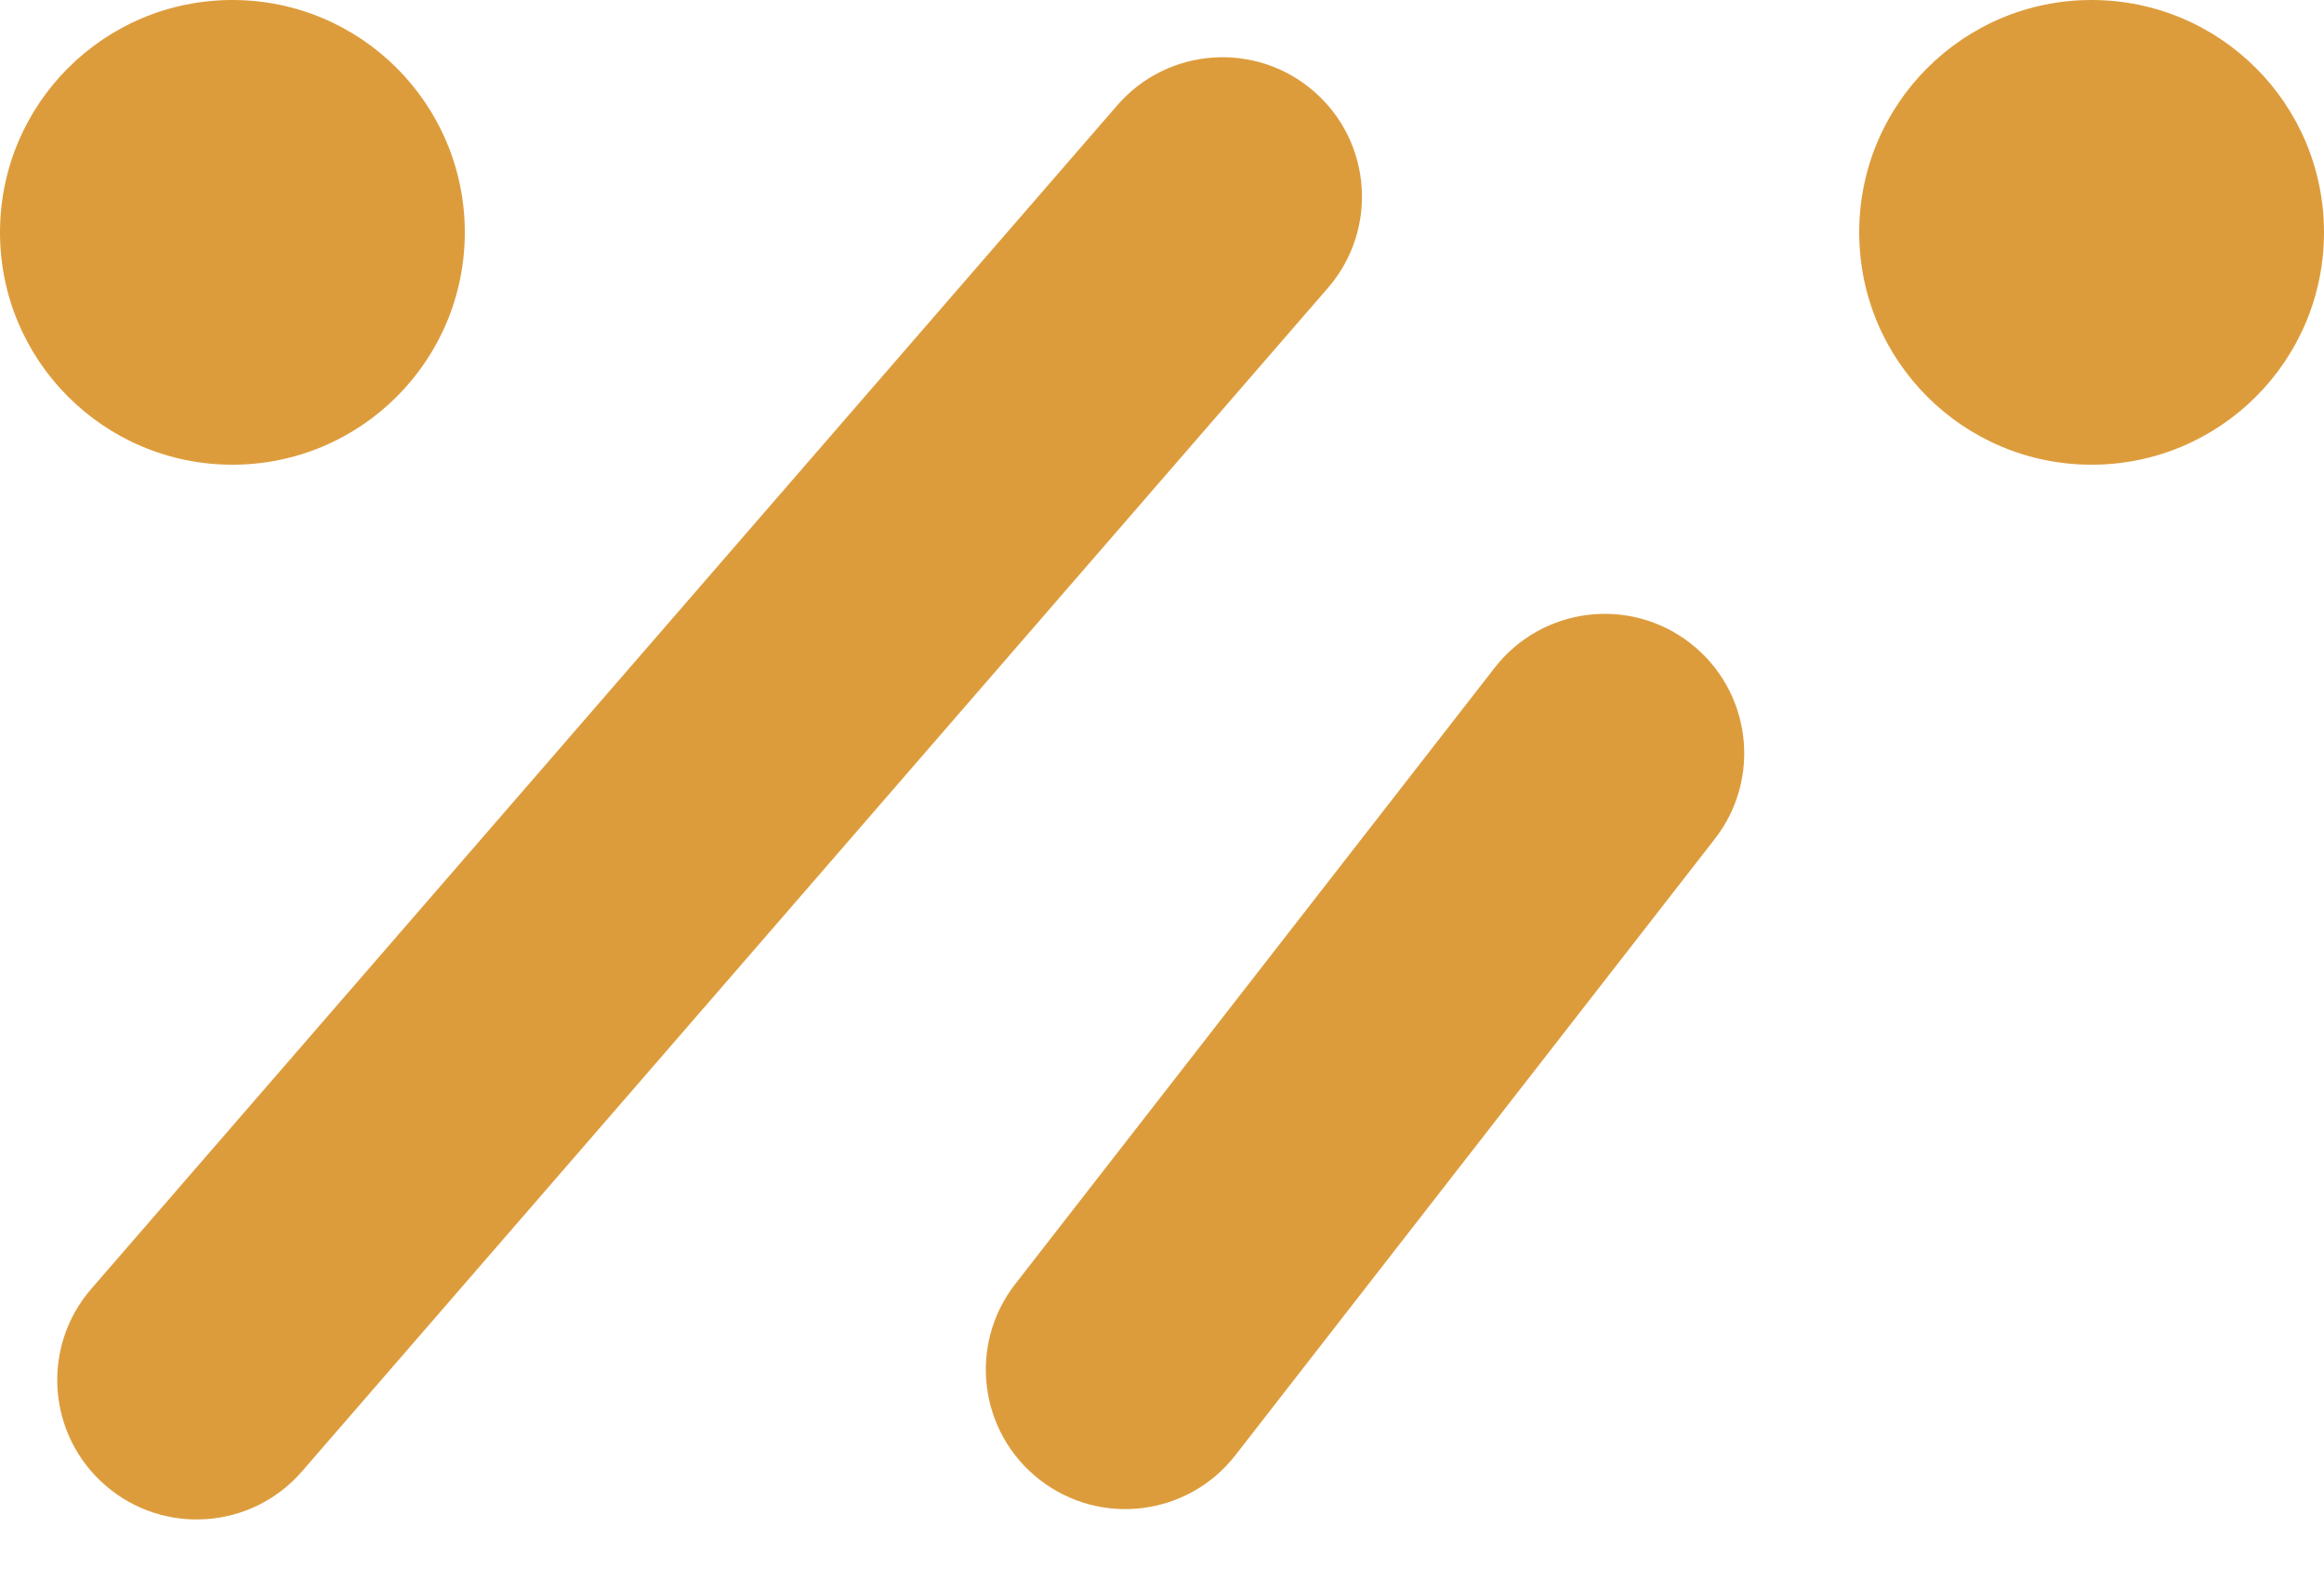
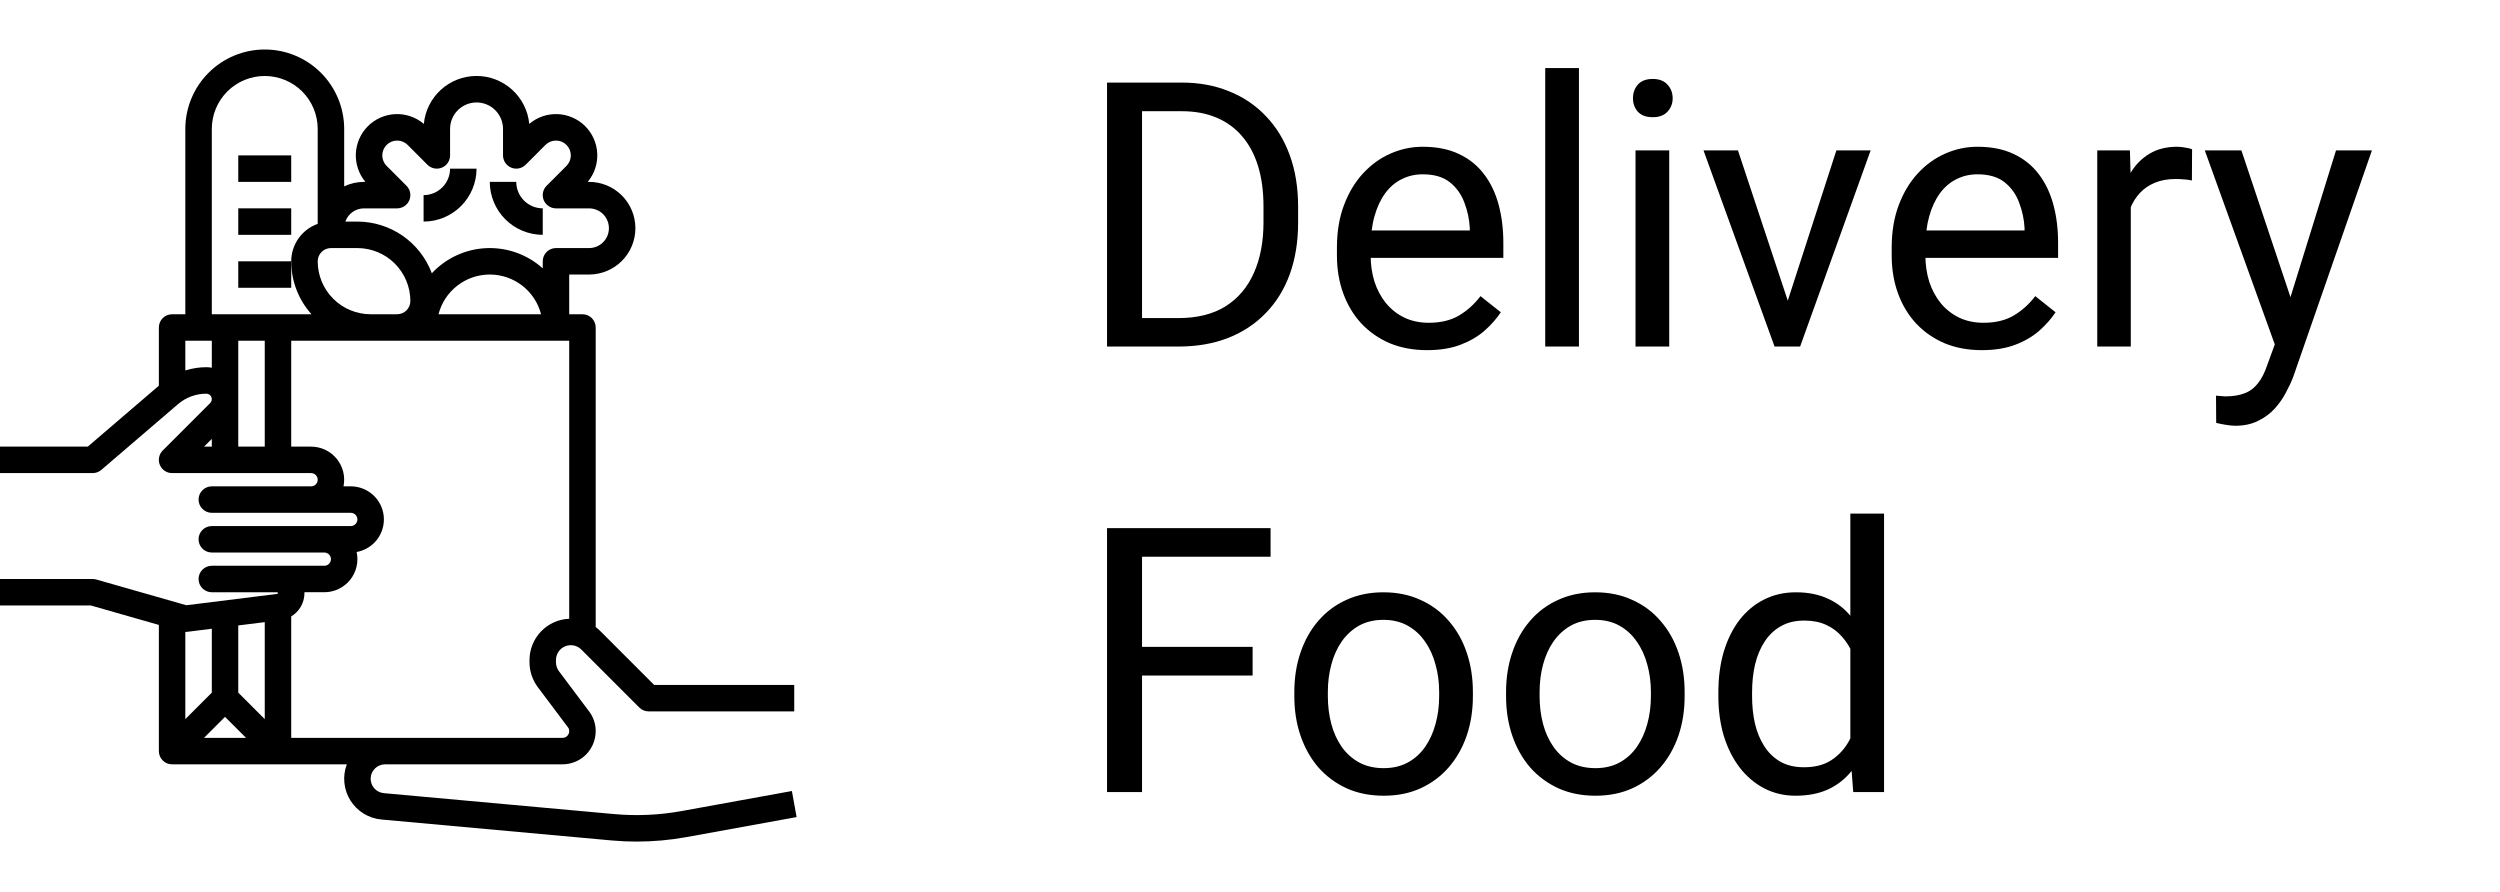
- <svg xmlns="http://www.w3.org/2000/svg" width="25" height="17" viewBox="0 0 25 17" fill="none">
-   <path d="M2.5 5C3.881 5 5 3.881 5 2.5C5 1.119 3.881 0 2.5 0C1.119 0 0 1.119 0 2.5C0 3.881 1.119 5 2.5 5Z" fill="#DD9C3C" />
-   <path d="M22.5 5C23.881 5 25 3.881 25 2.5C25 1.119 23.881 0 22.5 0C21.119 0 20 1.119 20 2.5C20 3.881 21.119 5 22.5 5Z" fill="#DD9C3C" />
-   <path d="M14.133 0.982C14.76 1.525 14.827 2.472 14.285 3.098L3.249 15.831C2.707 16.457 1.76 16.525 1.134 15.982C0.507 15.44 0.44 14.492 0.982 13.867L12.018 1.134C12.56 0.507 13.508 0.44 14.133 0.982Z" fill="#DD9C3C" />
-   <path d="M18.447 9.026C18.956 8.372 18.838 7.43 18.184 6.921C17.53 6.412 16.588 6.53 16.079 7.184L10.921 13.816C10.412 14.47 10.53 15.412 11.184 15.921C11.838 16.43 12.78 16.312 13.289 15.658L18.447 9.026Z" fill="#DD9C3C" />
+ <svg xmlns="http://www.w3.org/2000/svg" width="101" height="36" viewBox="0 0 101 36" fill="none">
+   <path d="M11.765 6.278H9.626V7.348H11.765V6.278Z" fill="black" />
+   <path d="M11.765 8.417H9.626V9.487H11.765V8.417Z" fill="black" />
+   <path d="M11.765 10.557H9.626V11.626H11.765V10.557Z" fill="black" />
+   <path d="M19.253 6.813H18.183C18.183 7.097 18.07 7.369 17.869 7.569C17.669 7.77 17.397 7.882 17.113 7.883V8.952C17.681 8.952 18.224 8.726 18.625 8.325C19.026 7.924 19.252 7.38 19.253 6.813Z" fill="black" />
+   <path d="M21.927 9.487V8.417C21.643 8.417 21.371 8.304 21.171 8.104C20.97 7.903 20.857 7.631 20.857 7.348H19.787C19.788 7.915 20.014 8.459 20.415 8.86C20.816 9.261 21.359 9.486 21.927 9.487Z" fill="black" />
+   <path d="M27.541 32.766C26.638 32.93 25.718 32.971 24.804 32.888L15.505 32.043C15.355 32.029 15.217 31.959 15.118 31.846C15.02 31.733 14.968 31.586 14.975 31.436C14.982 31.286 15.046 31.144 15.155 31.041C15.263 30.937 15.407 30.879 15.557 30.879H22.729C23.083 30.878 23.423 30.737 23.674 30.486C23.924 30.235 24.065 29.895 24.066 29.541V29.528C24.065 29.247 23.974 28.974 23.806 28.749L22.581 27.117C22.504 27.013 22.462 26.887 22.461 26.757V26.665C22.461 26.547 22.496 26.431 22.562 26.332C22.628 26.234 22.722 26.157 22.831 26.111C22.941 26.066 23.062 26.054 23.178 26.077C23.294 26.1 23.401 26.157 23.485 26.241L25.827 28.583C25.876 28.633 25.935 28.672 26 28.699C26.065 28.726 26.135 28.74 26.205 28.74H32.087V27.67H26.426L24.241 25.485C24.186 25.43 24.128 25.379 24.066 25.332V13.231C24.066 13.089 24.009 12.953 23.909 12.852C23.809 12.752 23.673 12.696 23.531 12.696H22.996V11.091H23.798C24.295 11.091 24.771 10.894 25.122 10.543C25.473 10.192 25.67 9.716 25.67 9.22C25.67 8.723 25.473 8.247 25.122 7.896C24.771 7.545 24.295 7.348 23.798 7.348H23.743C24.011 7.027 24.148 6.618 24.129 6.2C24.109 5.783 23.934 5.388 23.637 5.093C23.341 4.799 22.944 4.627 22.527 4.61C22.109 4.594 21.701 4.735 21.382 5.005C21.331 4.475 21.085 3.983 20.691 3.625C20.298 3.267 19.785 3.069 19.253 3.069C18.72 3.069 18.207 3.267 17.814 3.625C17.42 3.983 17.174 4.475 17.123 5.005C16.804 4.735 16.396 4.594 15.978 4.61C15.561 4.627 15.164 4.799 14.868 5.093C14.571 5.388 14.396 5.783 14.376 6.2C14.357 6.618 14.494 7.027 14.762 7.348H14.707C14.429 7.348 14.155 7.41 13.905 7.529V5.209C13.905 4.358 13.566 3.542 12.965 2.94C12.363 2.338 11.547 2 10.696 2C9.845 2 9.029 2.338 8.427 2.94C7.825 3.542 7.487 4.358 7.487 5.209V12.696H6.952C6.81 12.696 6.674 12.752 6.574 12.852C6.474 12.953 6.418 13.089 6.418 13.231V15.582L3.546 18.044H0V19.113H3.744C3.871 19.113 3.995 19.068 4.092 18.985L7.191 16.328C7.51 16.055 7.916 15.905 8.335 15.905C8.379 15.905 8.422 15.918 8.458 15.942C8.495 15.966 8.523 16.001 8.54 16.041C8.557 16.082 8.561 16.126 8.552 16.169C8.544 16.212 8.523 16.252 8.492 16.283L6.574 18.2C6.499 18.275 6.448 18.37 6.428 18.474C6.407 18.578 6.418 18.686 6.458 18.783C6.499 18.881 6.567 18.965 6.655 19.023C6.743 19.082 6.847 19.113 6.952 19.113H12.568C12.639 19.113 12.707 19.142 12.757 19.192C12.807 19.242 12.835 19.31 12.835 19.381C12.835 19.452 12.807 19.52 12.757 19.57C12.707 19.62 12.639 19.648 12.568 19.648H8.557C8.415 19.648 8.279 19.704 8.179 19.805C8.078 19.905 8.022 20.041 8.022 20.183C8.022 20.325 8.078 20.461 8.179 20.561C8.279 20.661 8.415 20.718 8.557 20.718H14.172C14.243 20.718 14.311 20.746 14.361 20.796C14.411 20.846 14.439 20.914 14.439 20.985C14.439 21.056 14.411 21.124 14.361 21.174C14.311 21.224 14.243 21.253 14.172 21.253H8.557C8.415 21.253 8.279 21.309 8.179 21.409C8.078 21.509 8.022 21.645 8.022 21.787C8.022 21.929 8.078 22.065 8.179 22.166C8.279 22.266 8.415 22.322 8.557 22.322H13.102C13.173 22.322 13.241 22.35 13.291 22.4C13.342 22.451 13.37 22.519 13.37 22.59C13.37 22.66 13.342 22.728 13.291 22.779C13.241 22.829 13.173 22.857 13.102 22.857H8.557C8.415 22.857 8.279 22.913 8.179 23.014C8.078 23.114 8.022 23.25 8.022 23.392C8.022 23.534 8.078 23.669 8.179 23.77C8.279 23.87 8.415 23.927 8.557 23.927H11.197C11.205 23.927 11.213 23.93 11.219 23.936C11.225 23.942 11.228 23.95 11.229 23.958C11.229 23.966 11.227 23.974 11.222 23.981C11.217 23.987 11.209 23.991 11.201 23.993L7.529 24.452L3.891 23.412C3.843 23.399 3.793 23.392 3.744 23.392H0V24.461H3.669L6.418 25.247V30.344H6.419C6.418 30.414 6.432 30.484 6.458 30.549C6.485 30.614 6.524 30.673 6.574 30.723C6.623 30.773 6.682 30.812 6.747 30.839C6.812 30.866 6.882 30.879 6.952 30.879H14.012C13.921 31.117 13.888 31.373 13.913 31.626C13.938 31.88 14.022 32.124 14.157 32.34C14.292 32.556 14.476 32.737 14.693 32.871C14.91 33.004 15.155 33.085 15.408 33.108L24.707 33.954C25.045 33.985 25.384 34 25.724 34C26.397 34 27.07 33.939 27.733 33.819L32.183 33.01L31.992 31.957L27.541 32.766ZM12.835 10.557C12.835 10.415 12.892 10.279 12.992 10.179C13.092 10.078 13.228 10.022 13.37 10.022H14.439C15.007 10.023 15.55 10.248 15.951 10.649C16.352 11.05 16.578 11.594 16.579 12.161C16.578 12.303 16.522 12.439 16.422 12.539C16.322 12.639 16.186 12.696 16.044 12.696H14.974C14.407 12.695 13.863 12.47 13.462 12.069C13.061 11.668 12.836 11.124 12.835 10.557ZM14.707 8.418H16.044C16.149 8.418 16.253 8.386 16.341 8.327C16.429 8.269 16.497 8.185 16.538 8.087C16.578 7.99 16.589 7.882 16.568 7.778C16.548 7.675 16.497 7.579 16.422 7.505L15.62 6.702C15.564 6.647 15.52 6.581 15.49 6.508C15.46 6.435 15.444 6.357 15.444 6.278C15.444 6.2 15.46 6.122 15.49 6.049C15.52 5.976 15.564 5.91 15.62 5.854C15.675 5.799 15.742 5.754 15.814 5.724C15.887 5.694 15.965 5.679 16.044 5.679C16.122 5.679 16.201 5.694 16.273 5.724C16.346 5.754 16.412 5.799 16.468 5.854L17.27 6.657C17.345 6.731 17.44 6.782 17.544 6.803C17.648 6.824 17.755 6.813 17.853 6.772C17.951 6.732 18.034 6.663 18.093 6.575C18.152 6.488 18.183 6.384 18.183 6.278V5.209C18.183 4.925 18.296 4.653 18.496 4.452C18.697 4.252 18.969 4.139 19.253 4.139C19.536 4.139 19.808 4.252 20.009 4.452C20.209 4.653 20.322 4.925 20.322 5.209V6.278C20.322 6.384 20.354 6.488 20.412 6.575C20.471 6.663 20.555 6.732 20.652 6.772C20.75 6.813 20.858 6.824 20.961 6.803C21.065 6.782 21.16 6.731 21.235 6.657L22.037 5.854C22.093 5.799 22.159 5.754 22.232 5.724C22.305 5.694 22.383 5.679 22.461 5.679C22.54 5.679 22.618 5.694 22.691 5.724C22.764 5.754 22.83 5.799 22.885 5.854C22.941 5.91 22.985 5.976 23.015 6.049C23.045 6.122 23.061 6.2 23.061 6.278C23.061 6.357 23.045 6.435 23.015 6.508C22.985 6.581 22.941 6.647 22.885 6.702L22.083 7.505C22.008 7.579 21.957 7.675 21.937 7.778C21.916 7.882 21.927 7.99 21.967 8.087C22.008 8.185 22.076 8.269 22.164 8.327C22.252 8.386 22.355 8.418 22.461 8.418H23.798C24.011 8.418 24.215 8.502 24.366 8.652C24.516 8.803 24.6 9.007 24.6 9.22C24.6 9.432 24.516 9.636 24.366 9.787C24.215 9.937 24.011 10.022 23.798 10.022H22.461C22.319 10.022 22.183 10.078 22.083 10.178C21.983 10.279 21.927 10.415 21.927 10.557V10.841C21.302 10.281 20.483 9.988 19.645 10.025C18.808 10.062 18.018 10.427 17.446 11.04C17.216 10.428 16.806 9.899 16.269 9.526C15.732 9.153 15.093 8.953 14.439 8.952H13.951C14.007 8.796 14.109 8.661 14.244 8.565C14.38 8.469 14.541 8.418 14.707 8.418ZM21.859 12.696H17.716C17.834 12.236 18.102 11.829 18.477 11.539C18.852 11.248 19.313 11.091 19.787 11.091C20.262 11.091 20.723 11.248 21.098 11.539C21.473 11.829 21.74 12.236 21.859 12.696ZM8.557 5.209C8.557 4.641 8.782 4.097 9.183 3.696C9.584 3.295 10.129 3.07 10.696 3.07C11.263 3.07 11.807 3.295 12.209 3.696C12.61 4.097 12.835 4.641 12.835 5.209V9.044C12.523 9.155 12.252 9.36 12.06 9.631C11.869 9.902 11.766 10.225 11.765 10.557C11.765 11.347 12.057 12.109 12.585 12.696H8.557V5.209ZM9.626 13.765H10.696V18.044H9.626V13.765ZM8.335 14.835C8.047 14.835 7.761 14.879 7.487 14.966V13.765H8.557V14.855C8.484 14.842 8.409 14.835 8.335 14.835ZM8.557 17.73V18.044H8.243L8.557 17.73ZM9.626 25.268L10.696 25.134V29.053L9.626 27.983V25.268ZM7.553 25.527L8.557 25.401V27.983L7.487 29.053V25.531C7.509 25.531 7.531 25.529 7.553 25.527ZM8.243 29.809L9.091 28.961L9.94 29.809H8.243ZM11.765 24.904C11.928 24.806 12.063 24.667 12.157 24.502C12.25 24.337 12.3 24.15 12.3 23.96C12.3 23.949 12.3 23.938 12.3 23.926H13.102C13.302 23.926 13.5 23.881 13.68 23.795C13.861 23.708 14.019 23.582 14.145 23.427C14.27 23.27 14.358 23.088 14.404 22.894C14.45 22.699 14.451 22.497 14.408 22.301C14.737 22.242 15.032 22.062 15.235 21.797C15.437 21.531 15.534 21.199 15.504 20.867C15.474 20.534 15.321 20.224 15.075 19.999C14.828 19.773 14.506 19.648 14.172 19.648H13.878C13.917 19.454 13.913 19.253 13.866 19.061C13.818 18.868 13.728 18.689 13.603 18.535C13.478 18.382 13.32 18.258 13.141 18.173C12.962 18.088 12.766 18.044 12.568 18.044H11.765V13.765H22.996V24.998C22.565 25.015 22.158 25.198 21.859 25.509C21.56 25.82 21.392 26.234 21.392 26.665V26.757C21.392 27.118 21.51 27.469 21.726 27.759L22.95 29.39C22.98 29.43 22.996 29.478 22.996 29.528V29.541C22.996 29.612 22.968 29.68 22.918 29.73C22.868 29.781 22.8 29.809 22.729 29.809H11.765V24.904Z" fill="black" />
+   <path d="M47.61 14H45.384L45.398 12.85H47.61C48.372 12.85 49.007 12.691 49.515 12.374C50.022 12.052 50.403 11.602 50.657 11.026C50.916 10.445 51.045 9.767 51.045 8.99V8.338C51.045 7.728 50.972 7.186 50.826 6.712C50.679 6.234 50.464 5.831 50.181 5.504C49.898 5.172 49.551 4.92 49.141 4.75C48.736 4.579 48.27 4.493 47.742 4.493H45.34V3.336H47.742C48.44 3.336 49.078 3.453 49.654 3.688C50.23 3.917 50.725 4.251 51.141 4.691C51.56 5.125 51.883 5.653 52.107 6.273C52.332 6.888 52.444 7.582 52.444 8.353V8.99C52.444 9.762 52.332 10.457 52.107 11.078C51.883 11.693 51.558 12.218 51.133 12.652C50.713 13.087 50.206 13.421 49.61 13.656C49.019 13.885 48.352 14 47.61 14ZM46.138 3.336V14H44.724V3.336H46.138ZM57.652 14.146C57.1 14.146 56.599 14.054 56.15 13.868C55.706 13.678 55.323 13.412 55 13.07C54.683 12.728 54.439 12.323 54.268 11.854C54.097 11.385 54.012 10.873 54.012 10.316V10.008C54.012 9.364 54.107 8.79 54.297 8.287C54.488 7.779 54.746 7.35 55.074 6.998C55.401 6.646 55.772 6.38 56.187 6.2C56.602 6.019 57.032 5.929 57.476 5.929C58.042 5.929 58.531 6.026 58.941 6.222C59.356 6.417 59.695 6.69 59.959 7.042C60.223 7.389 60.418 7.799 60.545 8.272C60.672 8.741 60.735 9.254 60.735 9.811V10.418H54.817V9.312H59.38V9.21C59.361 8.858 59.288 8.517 59.161 8.185C59.038 7.853 58.843 7.579 58.575 7.364C58.306 7.149 57.94 7.042 57.476 7.042C57.168 7.042 56.885 7.108 56.626 7.24C56.368 7.367 56.145 7.557 55.96 7.811C55.774 8.065 55.63 8.375 55.528 8.741C55.425 9.107 55.374 9.53 55.374 10.008V10.316C55.374 10.692 55.425 11.046 55.528 11.378C55.635 11.705 55.789 11.993 55.989 12.242C56.194 12.491 56.441 12.687 56.729 12.828C57.022 12.97 57.354 13.04 57.725 13.04C58.204 13.04 58.609 12.943 58.941 12.748C59.273 12.552 59.563 12.291 59.812 11.964L60.633 12.616C60.462 12.874 60.245 13.121 59.981 13.355C59.717 13.59 59.392 13.78 59.007 13.927C58.626 14.073 58.174 14.146 57.652 14.146ZM63.789 2.75V14H62.427V2.75H63.789ZM67.437 6.075V14H66.075V6.075H67.437ZM65.972 3.973C65.972 3.753 66.038 3.568 66.17 3.417C66.307 3.265 66.507 3.189 66.77 3.189C67.029 3.189 67.227 3.265 67.364 3.417C67.505 3.568 67.576 3.753 67.576 3.973C67.576 4.183 67.505 4.364 67.364 4.515C67.227 4.662 67.029 4.735 66.77 4.735C66.507 4.735 66.307 4.662 66.17 4.515C66.038 4.364 65.972 4.183 65.972 3.973ZM72.022 12.777L74.19 6.075H75.574L72.725 14H71.817L72.022 12.777ZM70.213 6.075L72.447 12.813L72.6 14H71.692L68.821 6.075H70.213ZM80.064 14.146C79.512 14.146 79.012 14.054 78.562 13.868C78.118 13.678 77.735 13.412 77.412 13.07C77.095 12.728 76.851 12.323 76.68 11.854C76.509 11.385 76.424 10.873 76.424 10.316V10.008C76.424 9.364 76.519 8.79 76.709 8.287C76.9 7.779 77.159 7.35 77.486 6.998C77.813 6.646 78.184 6.38 78.599 6.2C79.014 6.019 79.444 5.929 79.888 5.929C80.454 5.929 80.943 6.026 81.353 6.222C81.768 6.417 82.107 6.69 82.371 7.042C82.635 7.389 82.83 7.799 82.957 8.272C83.084 8.741 83.147 9.254 83.147 9.811V10.418H77.229V9.312H81.792V9.21C81.773 8.858 81.7 8.517 81.573 8.185C81.451 7.853 81.255 7.579 80.987 7.364C80.718 7.149 80.352 7.042 79.888 7.042C79.581 7.042 79.297 7.108 79.038 7.24C78.78 7.367 78.558 7.557 78.372 7.811C78.186 8.065 78.042 8.375 77.94 8.741C77.837 9.107 77.786 9.53 77.786 10.008V10.316C77.786 10.692 77.837 11.046 77.94 11.378C78.047 11.705 78.201 11.993 78.401 12.242C78.606 12.491 78.853 12.687 79.141 12.828C79.434 12.97 79.766 13.04 80.137 13.04C80.616 13.04 81.021 12.943 81.353 12.748C81.685 12.552 81.975 12.291 82.225 11.964L83.045 12.616C82.874 12.874 82.657 13.121 82.393 13.355C82.129 13.59 81.805 13.78 81.419 13.927C81.038 14.073 80.586 14.146 80.064 14.146ZM86.084 7.32V14H84.729V6.075H86.048L86.084 7.32ZM88.56 6.031L88.553 7.291C88.44 7.267 88.333 7.252 88.23 7.247C88.133 7.237 88.02 7.232 87.894 7.232C87.581 7.232 87.305 7.281 87.066 7.379C86.827 7.477 86.624 7.613 86.458 7.789C86.292 7.965 86.16 8.175 86.062 8.419C85.97 8.658 85.909 8.922 85.879 9.21L85.499 9.43C85.499 8.951 85.545 8.502 85.638 8.082C85.735 7.662 85.884 7.291 86.084 6.969C86.285 6.642 86.538 6.388 86.846 6.207C87.159 6.021 87.53 5.929 87.959 5.929C88.057 5.929 88.169 5.941 88.296 5.965C88.423 5.985 88.511 6.007 88.56 6.031ZM92.171 13.18L94.375 6.075H95.826L92.647 15.223C92.574 15.418 92.476 15.628 92.354 15.853C92.237 16.082 92.085 16.3 91.9 16.505C91.714 16.71 91.49 16.876 91.226 17.003C90.967 17.135 90.657 17.201 90.296 17.201C90.188 17.201 90.052 17.186 89.886 17.157C89.72 17.127 89.603 17.103 89.534 17.084L89.527 15.985C89.566 15.99 89.627 15.995 89.71 15.999C89.798 16.009 89.859 16.014 89.893 16.014C90.201 16.014 90.462 15.973 90.677 15.89C90.891 15.812 91.072 15.677 91.219 15.487C91.37 15.301 91.499 15.045 91.607 14.718L92.171 13.18ZM90.552 6.075L92.61 12.227L92.962 13.656L91.988 14.154L89.073 6.075H90.552ZM46.138 21.336V32H44.724V21.336H46.138ZM50.606 26.133V27.291H45.831V26.133H50.606ZM51.331 21.336V22.493H45.831V21.336H51.331ZM52.291 28.125V27.957C52.291 27.386 52.373 26.856 52.539 26.368C52.706 25.875 52.945 25.447 53.257 25.086C53.57 24.72 53.948 24.436 54.392 24.236C54.837 24.031 55.335 23.929 55.887 23.929C56.443 23.929 56.944 24.031 57.388 24.236C57.837 24.436 58.218 24.72 58.531 25.086C58.848 25.447 59.09 25.875 59.256 26.368C59.422 26.856 59.505 27.386 59.505 27.957V28.125C59.505 28.697 59.422 29.227 59.256 29.715C59.09 30.203 58.848 30.63 58.531 30.997C58.218 31.358 57.84 31.641 57.395 31.846C56.956 32.046 56.458 32.147 55.901 32.147C55.345 32.147 54.844 32.046 54.4 31.846C53.956 31.641 53.575 31.358 53.257 30.997C52.945 30.63 52.706 30.203 52.539 29.715C52.373 29.227 52.291 28.697 52.291 28.125ZM53.645 27.957V28.125C53.645 28.521 53.692 28.895 53.785 29.246C53.877 29.593 54.017 29.9 54.202 30.169C54.392 30.438 54.629 30.65 54.913 30.806C55.196 30.957 55.525 31.033 55.901 31.033C56.272 31.033 56.597 30.957 56.875 30.806C57.159 30.65 57.393 30.438 57.579 30.169C57.764 29.9 57.903 29.593 57.996 29.246C58.094 28.895 58.142 28.521 58.142 28.125V27.957C58.142 27.566 58.094 27.198 57.996 26.851C57.903 26.5 57.762 26.189 57.571 25.921C57.386 25.648 57.151 25.433 56.868 25.276C56.59 25.12 56.263 25.042 55.887 25.042C55.516 25.042 55.188 25.12 54.905 25.276C54.627 25.433 54.392 25.648 54.202 25.921C54.017 26.189 53.877 26.5 53.785 26.851C53.692 27.198 53.645 27.566 53.645 27.957ZM60.845 28.125V27.957C60.845 27.386 60.928 26.856 61.094 26.368C61.26 25.875 61.499 25.447 61.812 25.086C62.124 24.72 62.503 24.436 62.947 24.236C63.392 24.031 63.89 23.929 64.441 23.929C64.998 23.929 65.499 24.031 65.943 24.236C66.392 24.436 66.773 24.72 67.085 25.086C67.403 25.447 67.644 25.875 67.811 26.368C67.977 26.856 68.059 27.386 68.059 27.957V28.125C68.059 28.697 67.977 29.227 67.811 29.715C67.644 30.203 67.403 30.63 67.085 30.997C66.773 31.358 66.394 31.641 65.95 31.846C65.511 32.046 65.013 32.147 64.456 32.147C63.899 32.147 63.399 32.046 62.955 31.846C62.51 31.641 62.129 31.358 61.812 30.997C61.499 30.63 61.26 30.203 61.094 29.715C60.928 29.227 60.845 28.697 60.845 28.125ZM62.2 27.957V28.125C62.2 28.521 62.246 28.895 62.339 29.246C62.432 29.593 62.571 29.9 62.757 30.169C62.947 30.438 63.184 30.65 63.467 30.806C63.75 30.957 64.08 31.033 64.456 31.033C64.827 31.033 65.152 30.957 65.43 30.806C65.713 30.65 65.948 30.438 66.133 30.169C66.319 29.9 66.458 29.593 66.551 29.246C66.648 28.895 66.697 28.521 66.697 28.125V27.957C66.697 27.566 66.648 27.198 66.551 26.851C66.458 26.5 66.316 26.189 66.126 25.921C65.94 25.648 65.706 25.433 65.423 25.276C65.144 25.12 64.817 25.042 64.441 25.042C64.07 25.042 63.743 25.12 63.46 25.276C63.182 25.433 62.947 25.648 62.757 25.921C62.571 26.189 62.432 26.5 62.339 26.851C62.246 27.198 62.2 27.566 62.2 27.957ZM74.754 30.462V20.75H76.116V32H74.871L74.754 30.462ZM69.422 28.125V27.972C69.422 27.366 69.495 26.817 69.641 26.324C69.793 25.826 70.005 25.398 70.279 25.042C70.557 24.686 70.887 24.412 71.267 24.222C71.653 24.026 72.083 23.929 72.557 23.929C73.055 23.929 73.489 24.017 73.86 24.192C74.236 24.363 74.554 24.615 74.812 24.947C75.076 25.274 75.284 25.669 75.435 26.133C75.586 26.597 75.691 27.122 75.75 27.708V28.382C75.696 28.963 75.591 29.485 75.435 29.949C75.284 30.413 75.076 30.809 74.812 31.136C74.554 31.463 74.236 31.714 73.86 31.89C73.484 32.061 73.045 32.147 72.542 32.147C72.078 32.147 71.653 32.046 71.267 31.846C70.887 31.646 70.557 31.365 70.279 31.004C70.005 30.643 69.793 30.218 69.641 29.73C69.495 29.236 69.422 28.702 69.422 28.125ZM70.784 27.972V28.125C70.784 28.521 70.823 28.892 70.901 29.239C70.984 29.585 71.111 29.891 71.282 30.154C71.453 30.418 71.67 30.625 71.934 30.777C72.198 30.923 72.513 30.997 72.879 30.997C73.328 30.997 73.697 30.901 73.985 30.711C74.278 30.52 74.512 30.269 74.688 29.956C74.864 29.644 75 29.305 75.098 28.939V27.173C75.04 26.905 74.954 26.646 74.842 26.397C74.734 26.143 74.593 25.919 74.417 25.723C74.246 25.523 74.034 25.364 73.78 25.247C73.531 25.13 73.235 25.071 72.894 25.071C72.522 25.071 72.203 25.149 71.934 25.306C71.67 25.457 71.453 25.667 71.282 25.936C71.111 26.199 70.984 26.507 70.901 26.858C70.823 27.205 70.784 27.576 70.784 27.972Z" fill="black" />
</svg>
